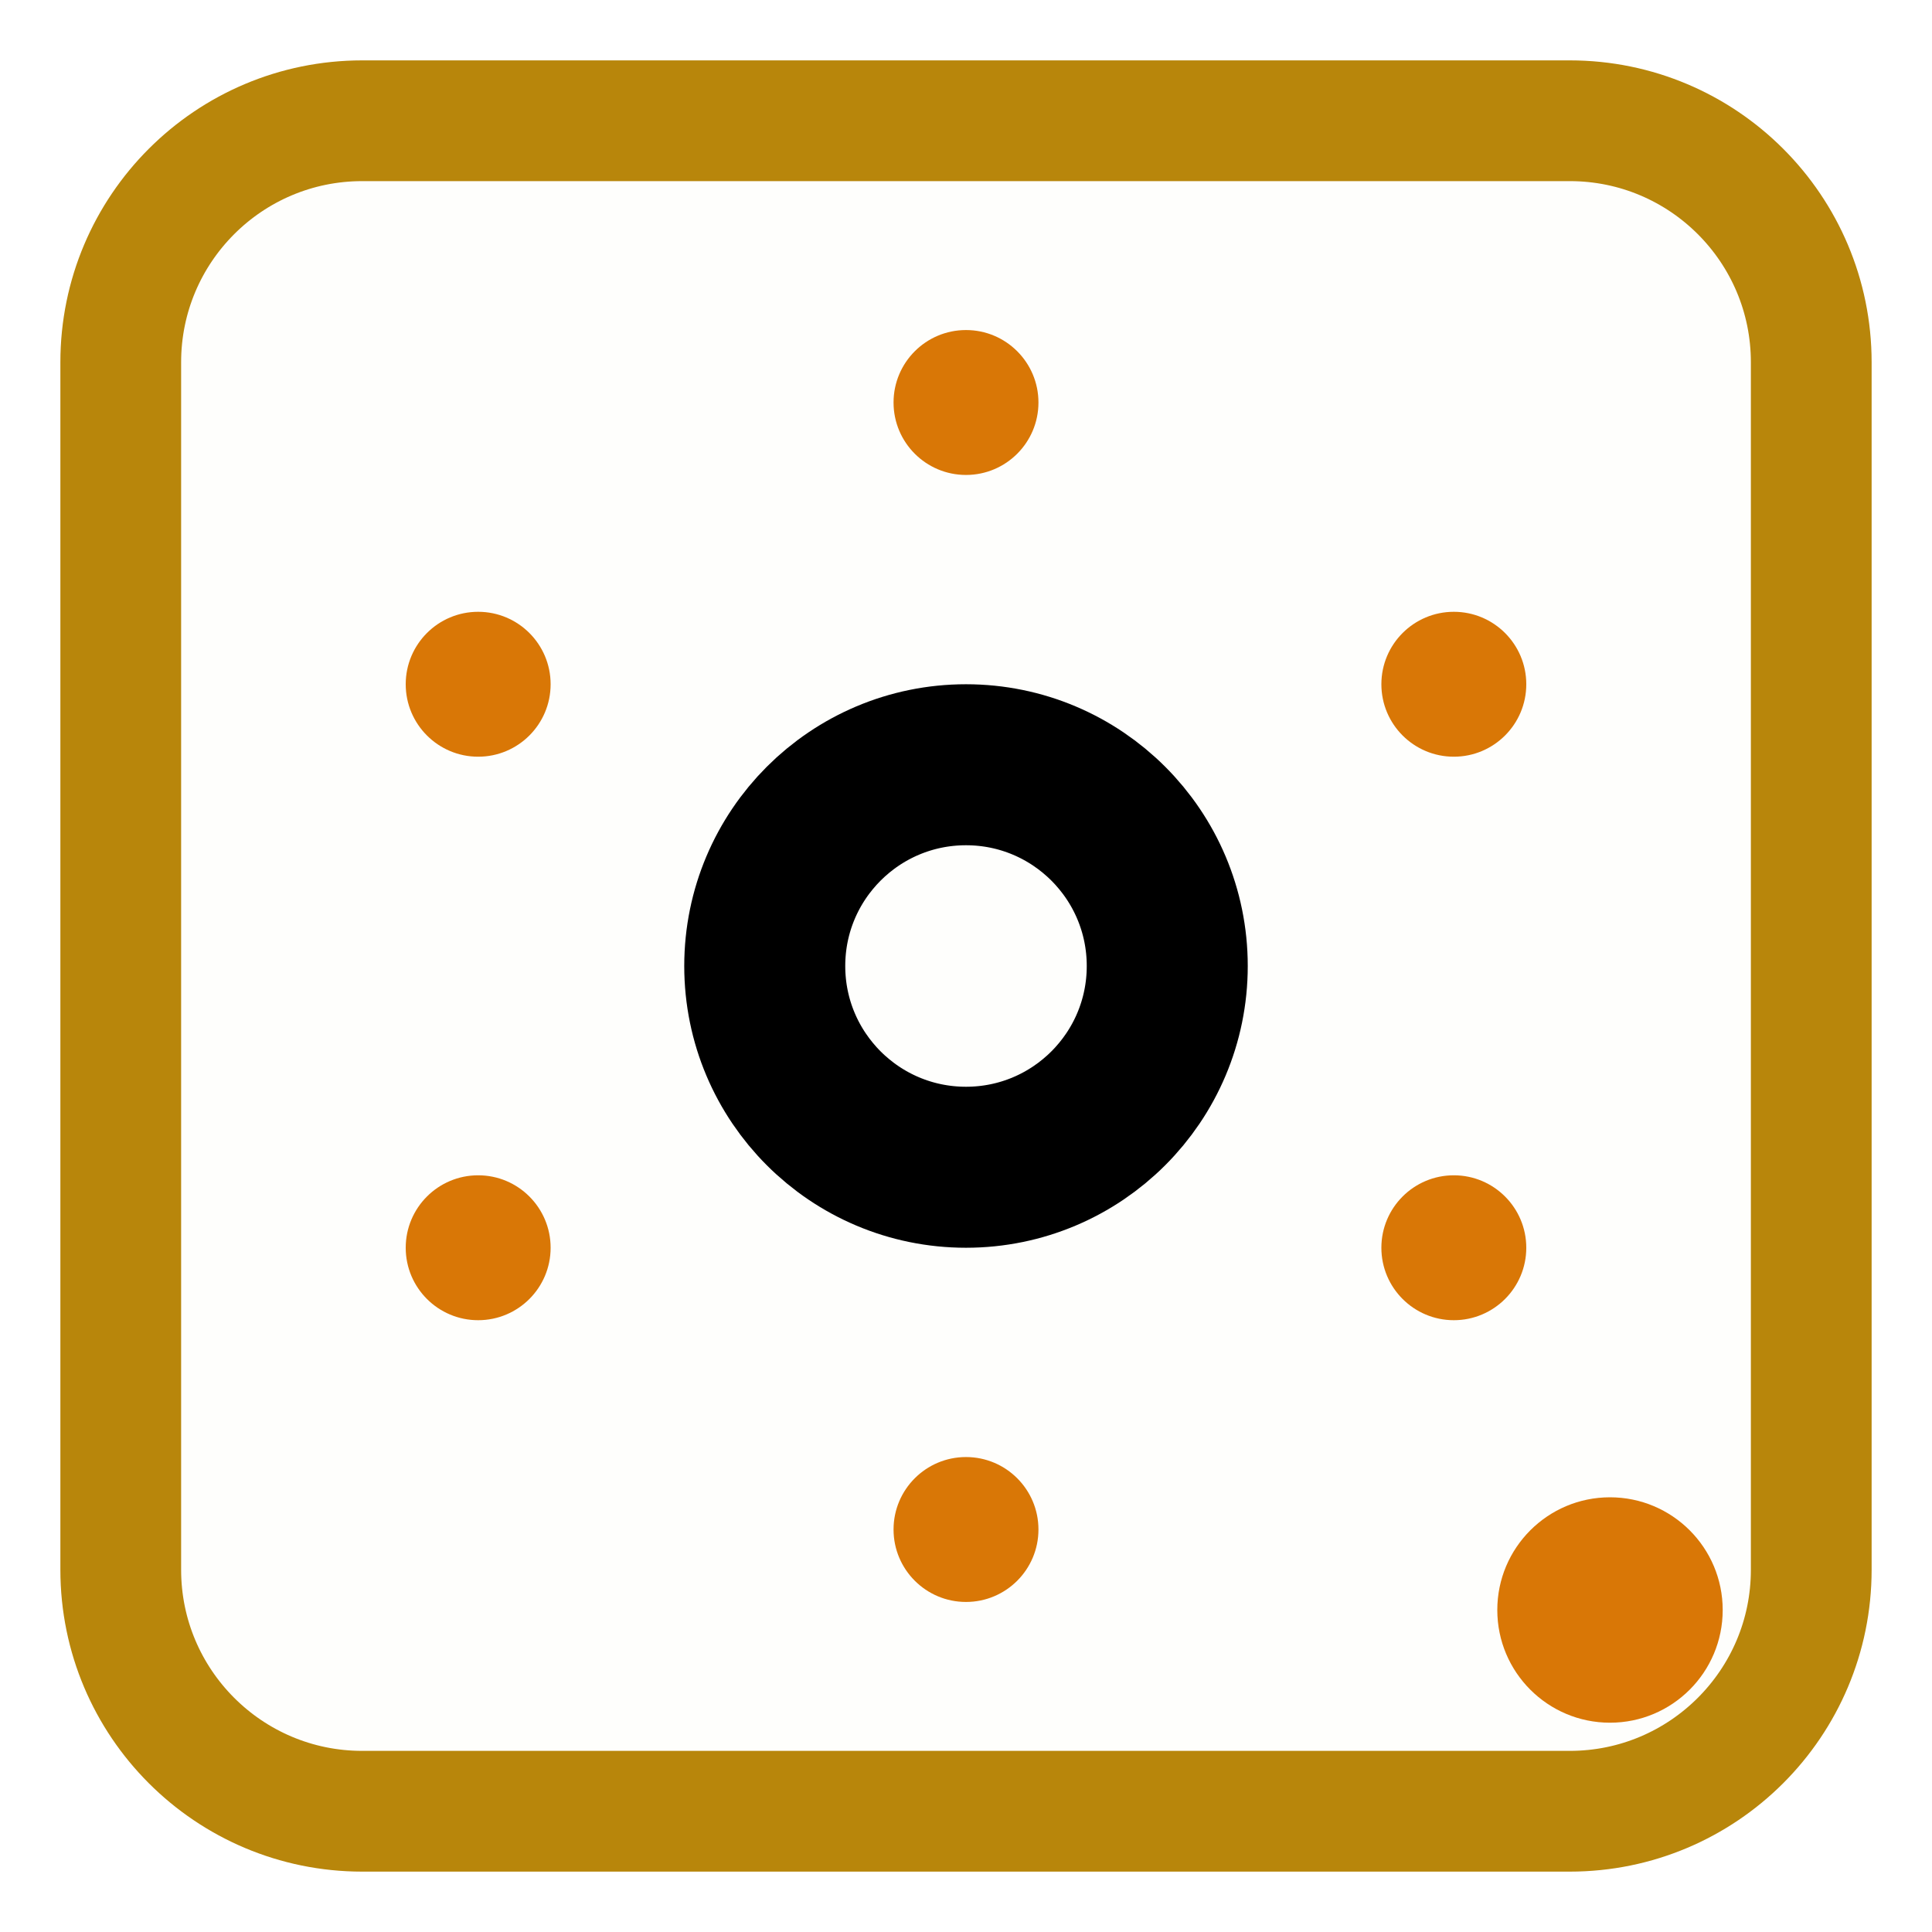
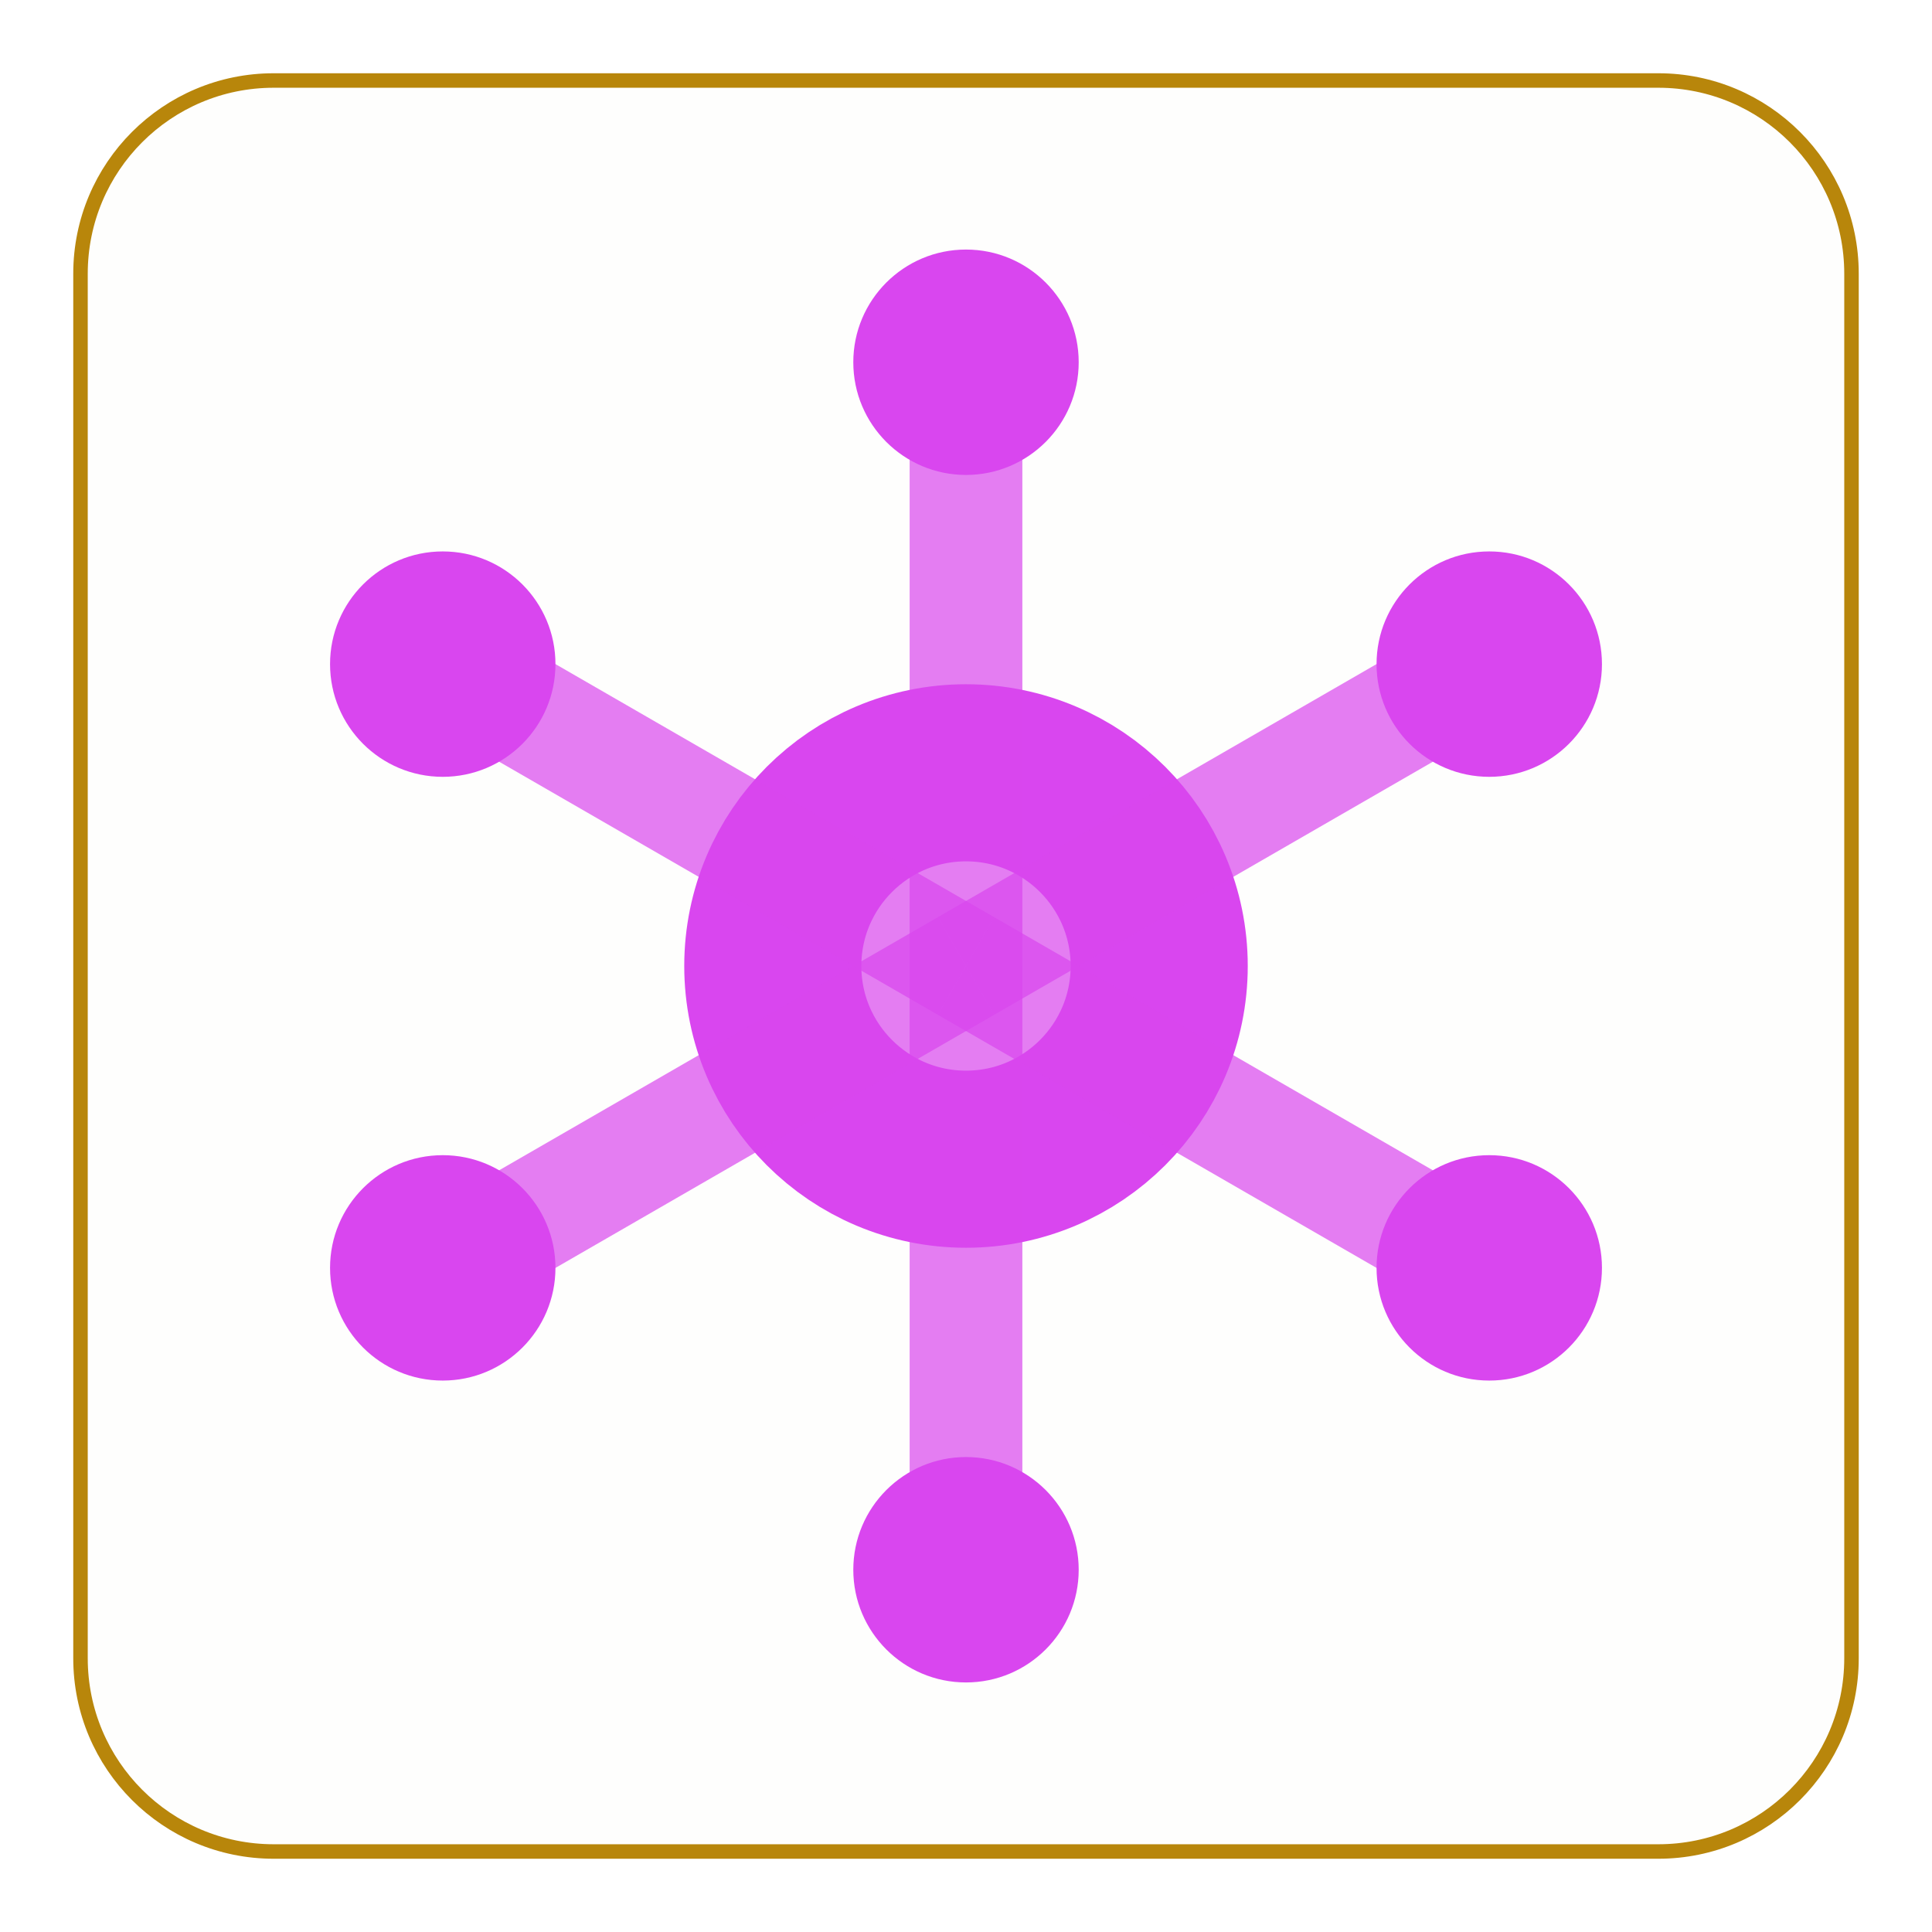
- <svg xmlns="http://www.w3.org/2000/svg" viewBox="0 0 24 24" fill="none" stroke="#1f2937" stroke-width="2" stroke-linecap="round" stroke-linejoin="round" role="img" aria-labelledby="t">
-   <rect x="1.5" y="1.5" width="21" height="21" rx="3" fill="#f5e9c8" fill-opacity="0.06" stroke="#b8860b" stroke-width="1.5" />
-   <circle cx="20" cy="20" r="1.4" fill="#d97706" stroke="none" />
-   <circle cx="12" cy="12" r="2.5" stroke="currentColor" fill="none" />
-   <circle cx="18.06" cy="15.5" r="0.9" fill="#d97706" stroke="none" />
-   <circle cx="12.0" cy="19.0" r="0.9" fill="#d97706" stroke="none" />
-   <circle cx="5.94" cy="15.5" r="0.9" fill="#d97706" stroke="none" />
-   <circle cx="5.94" cy="8.5" r="0.9" fill="#d97706" stroke="none" />
-   <circle cx="12.0" cy="5.0" r="0.9" fill="#d97706" stroke="none" />
-   <circle cx="18.06" cy="8.5" r="0.9" fill="#d97706" stroke="none" />
+ <svg xmlns="http://www.w3.org/2000/svg" viewBox="0 0 24 24" fill="none" role="img" aria-labelledby="t">
+   <rect x="1.0" y="1.0" width="22" height="22" rx="2.4" fill="#f5e9c8" fill-opacity="0.04" stroke="#b8860b" stroke-width="0.18" />
+   <circle cx="12" cy="12" r="2.4" fill="none" stroke="#d946ef" stroke-width="2.2" stroke-opacity="1.0" />
+   <line x1="12" y1="12" x2="12.00" y2="4.50" stroke="#d946ef" stroke-width="1.4" stroke-opacity="0.7" />
+   <circle cx="12.0" cy="4.5" r="1.4" fill="#d946ef" stroke="none" stroke-width="2.2" stroke-opacity="1.0" />
+   <line x1="12" y1="12" x2="18.50" y2="8.25" stroke="#d946ef" stroke-width="1.4" stroke-opacity="0.7" />
+   <circle cx="18.5" cy="8.25" r="1.4" fill="#d946ef" stroke="none" stroke-width="2.2" stroke-opacity="1.0" />
+   <line x1="12" y1="12" x2="18.50" y2="15.75" stroke="#d946ef" stroke-width="1.4" stroke-opacity="0.7" />
+   <circle cx="18.5" cy="15.75" r="1.4" fill="#d946ef" stroke="none" stroke-width="2.2" stroke-opacity="1.0" />
+   <line x1="12" y1="12" x2="12.00" y2="19.50" stroke="#d946ef" stroke-width="1.4" stroke-opacity="0.7" />
+   <circle cx="12.0" cy="19.5" r="1.4" fill="#d946ef" stroke="none" stroke-width="2.2" stroke-opacity="1.0" />
+   <line x1="12" y1="12" x2="5.50" y2="15.75" stroke="#d946ef" stroke-width="1.4" stroke-opacity="0.7" />
+   <circle cx="5.5" cy="15.75" r="1.4" fill="#d946ef" stroke="none" stroke-width="2.2" stroke-opacity="1.0" />
+   <line x1="12" y1="12" x2="5.50" y2="8.25" stroke="#d946ef" stroke-width="1.4" stroke-opacity="0.7" />
+   <circle cx="5.5" cy="8.25" r="1.4" fill="#d946ef" stroke="none" stroke-width="2.2" stroke-opacity="1.0" />
</svg>
